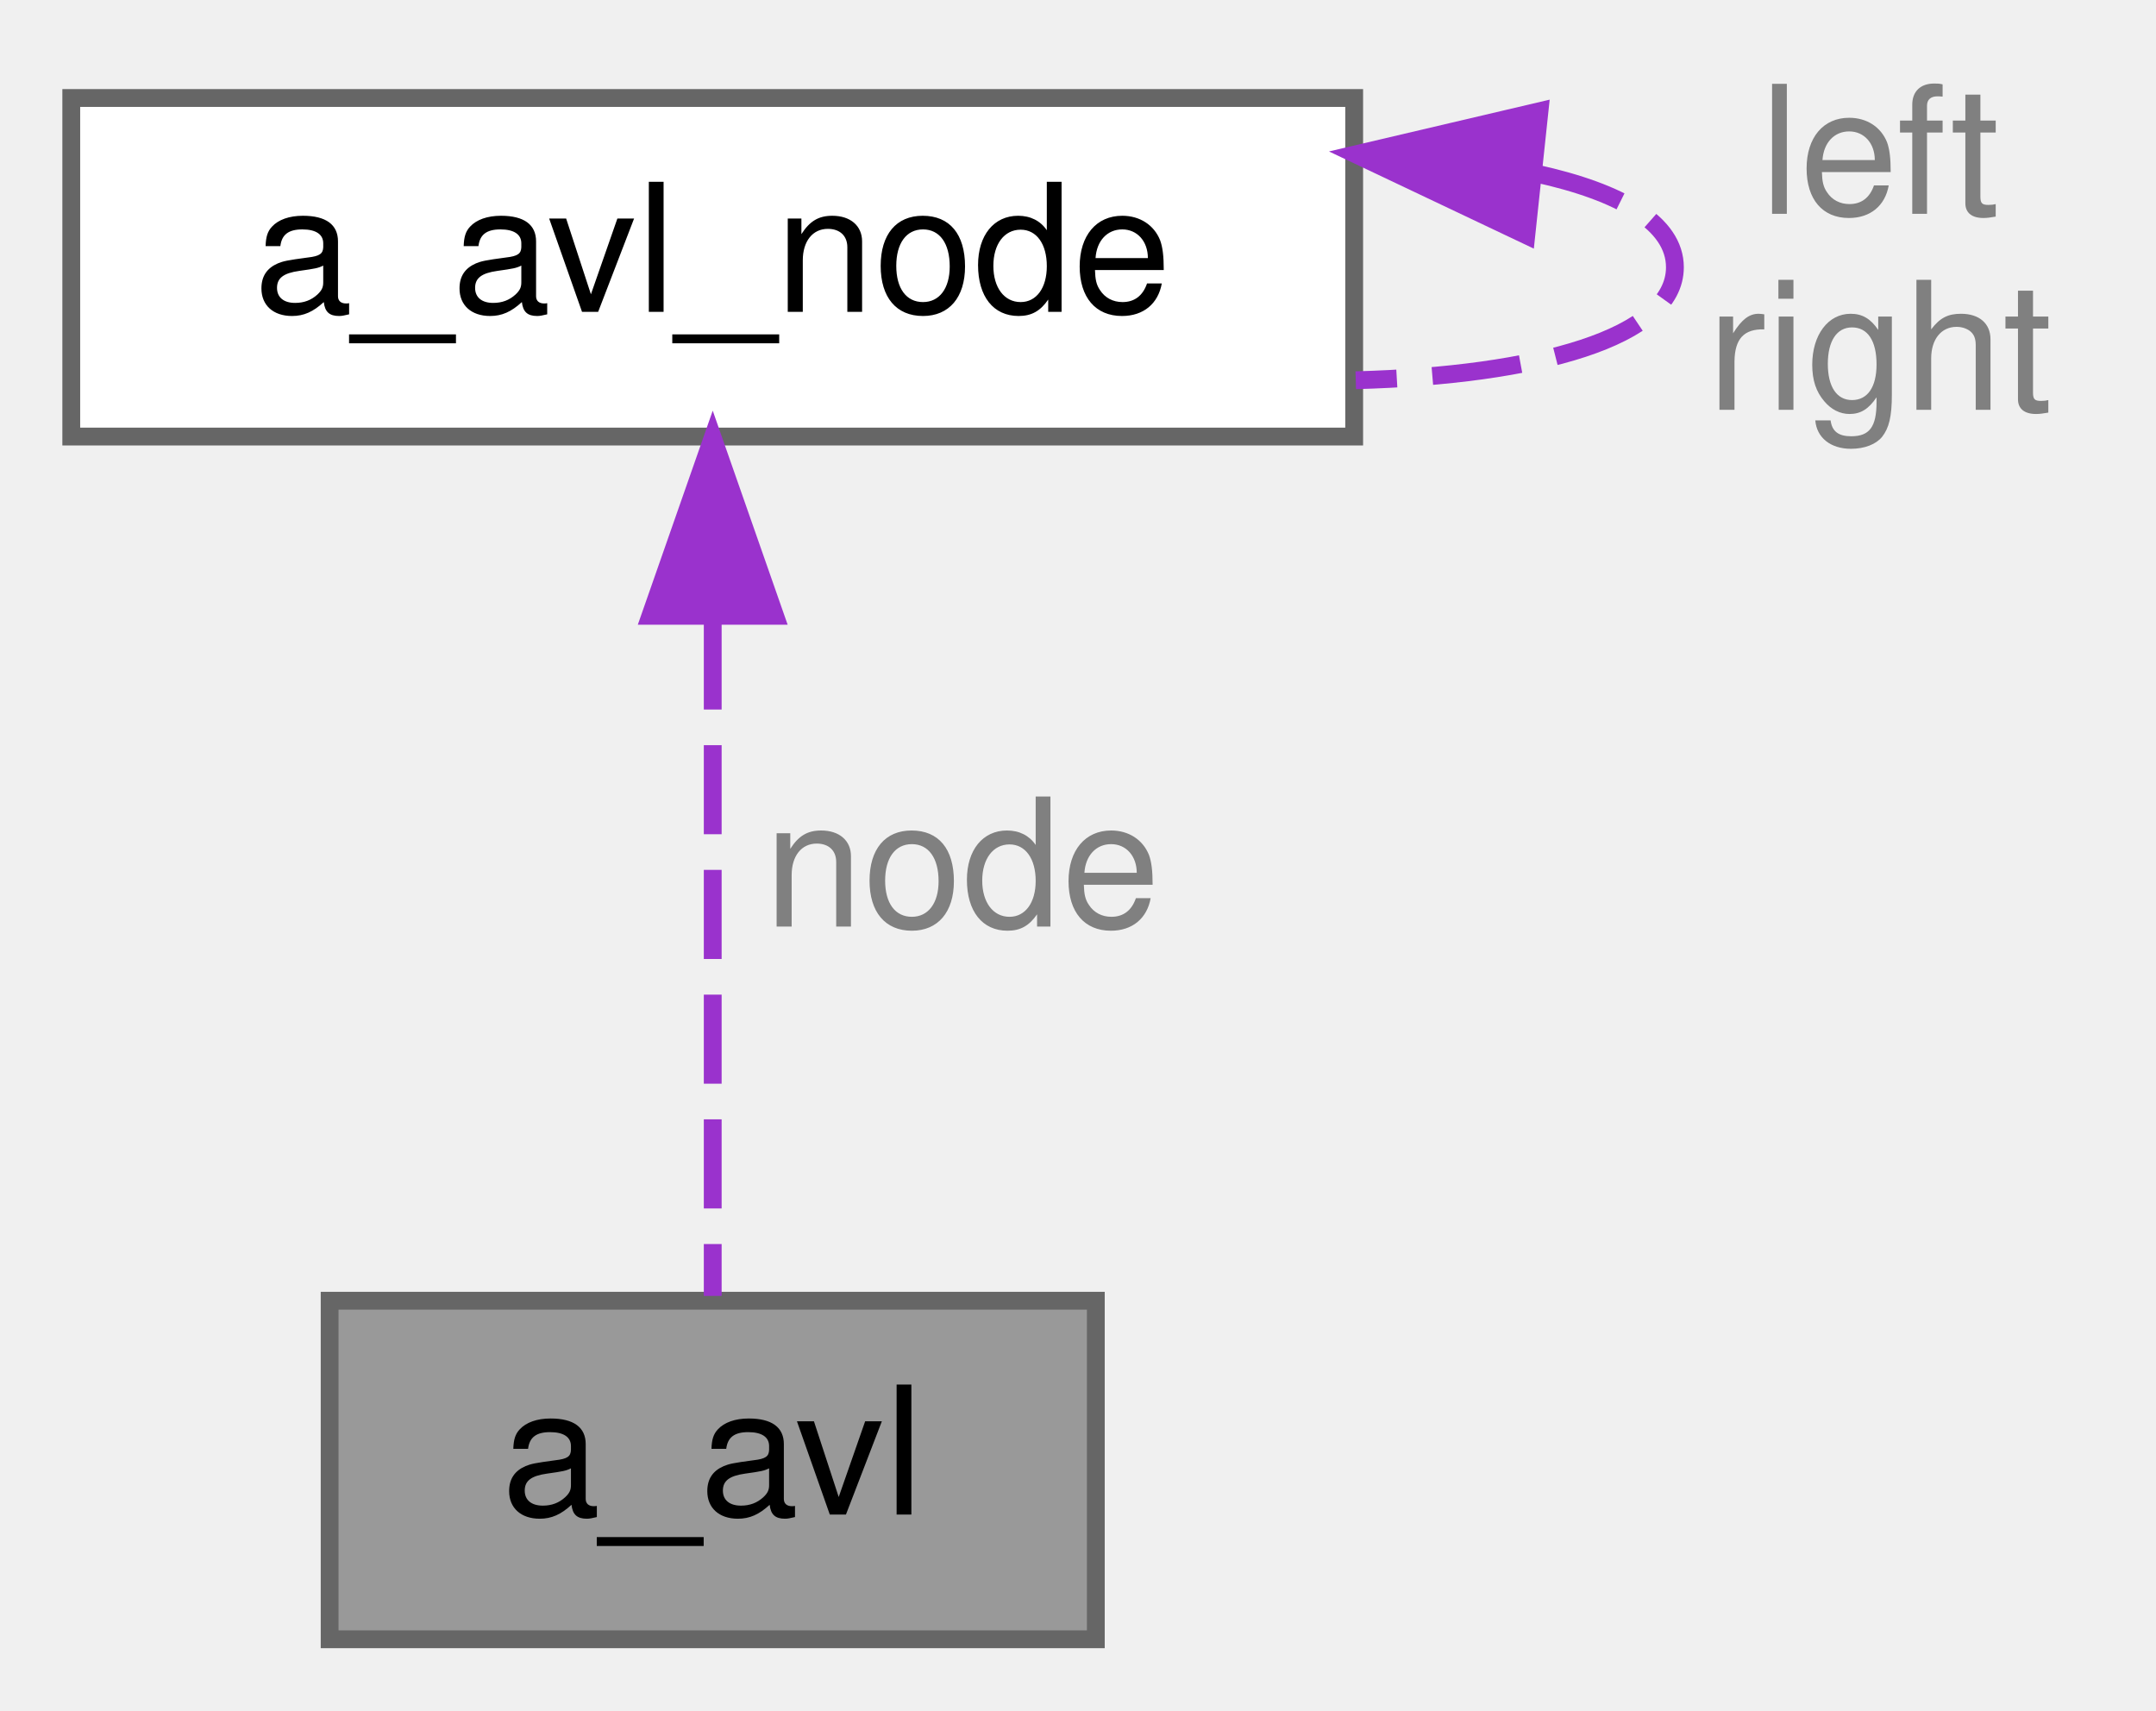
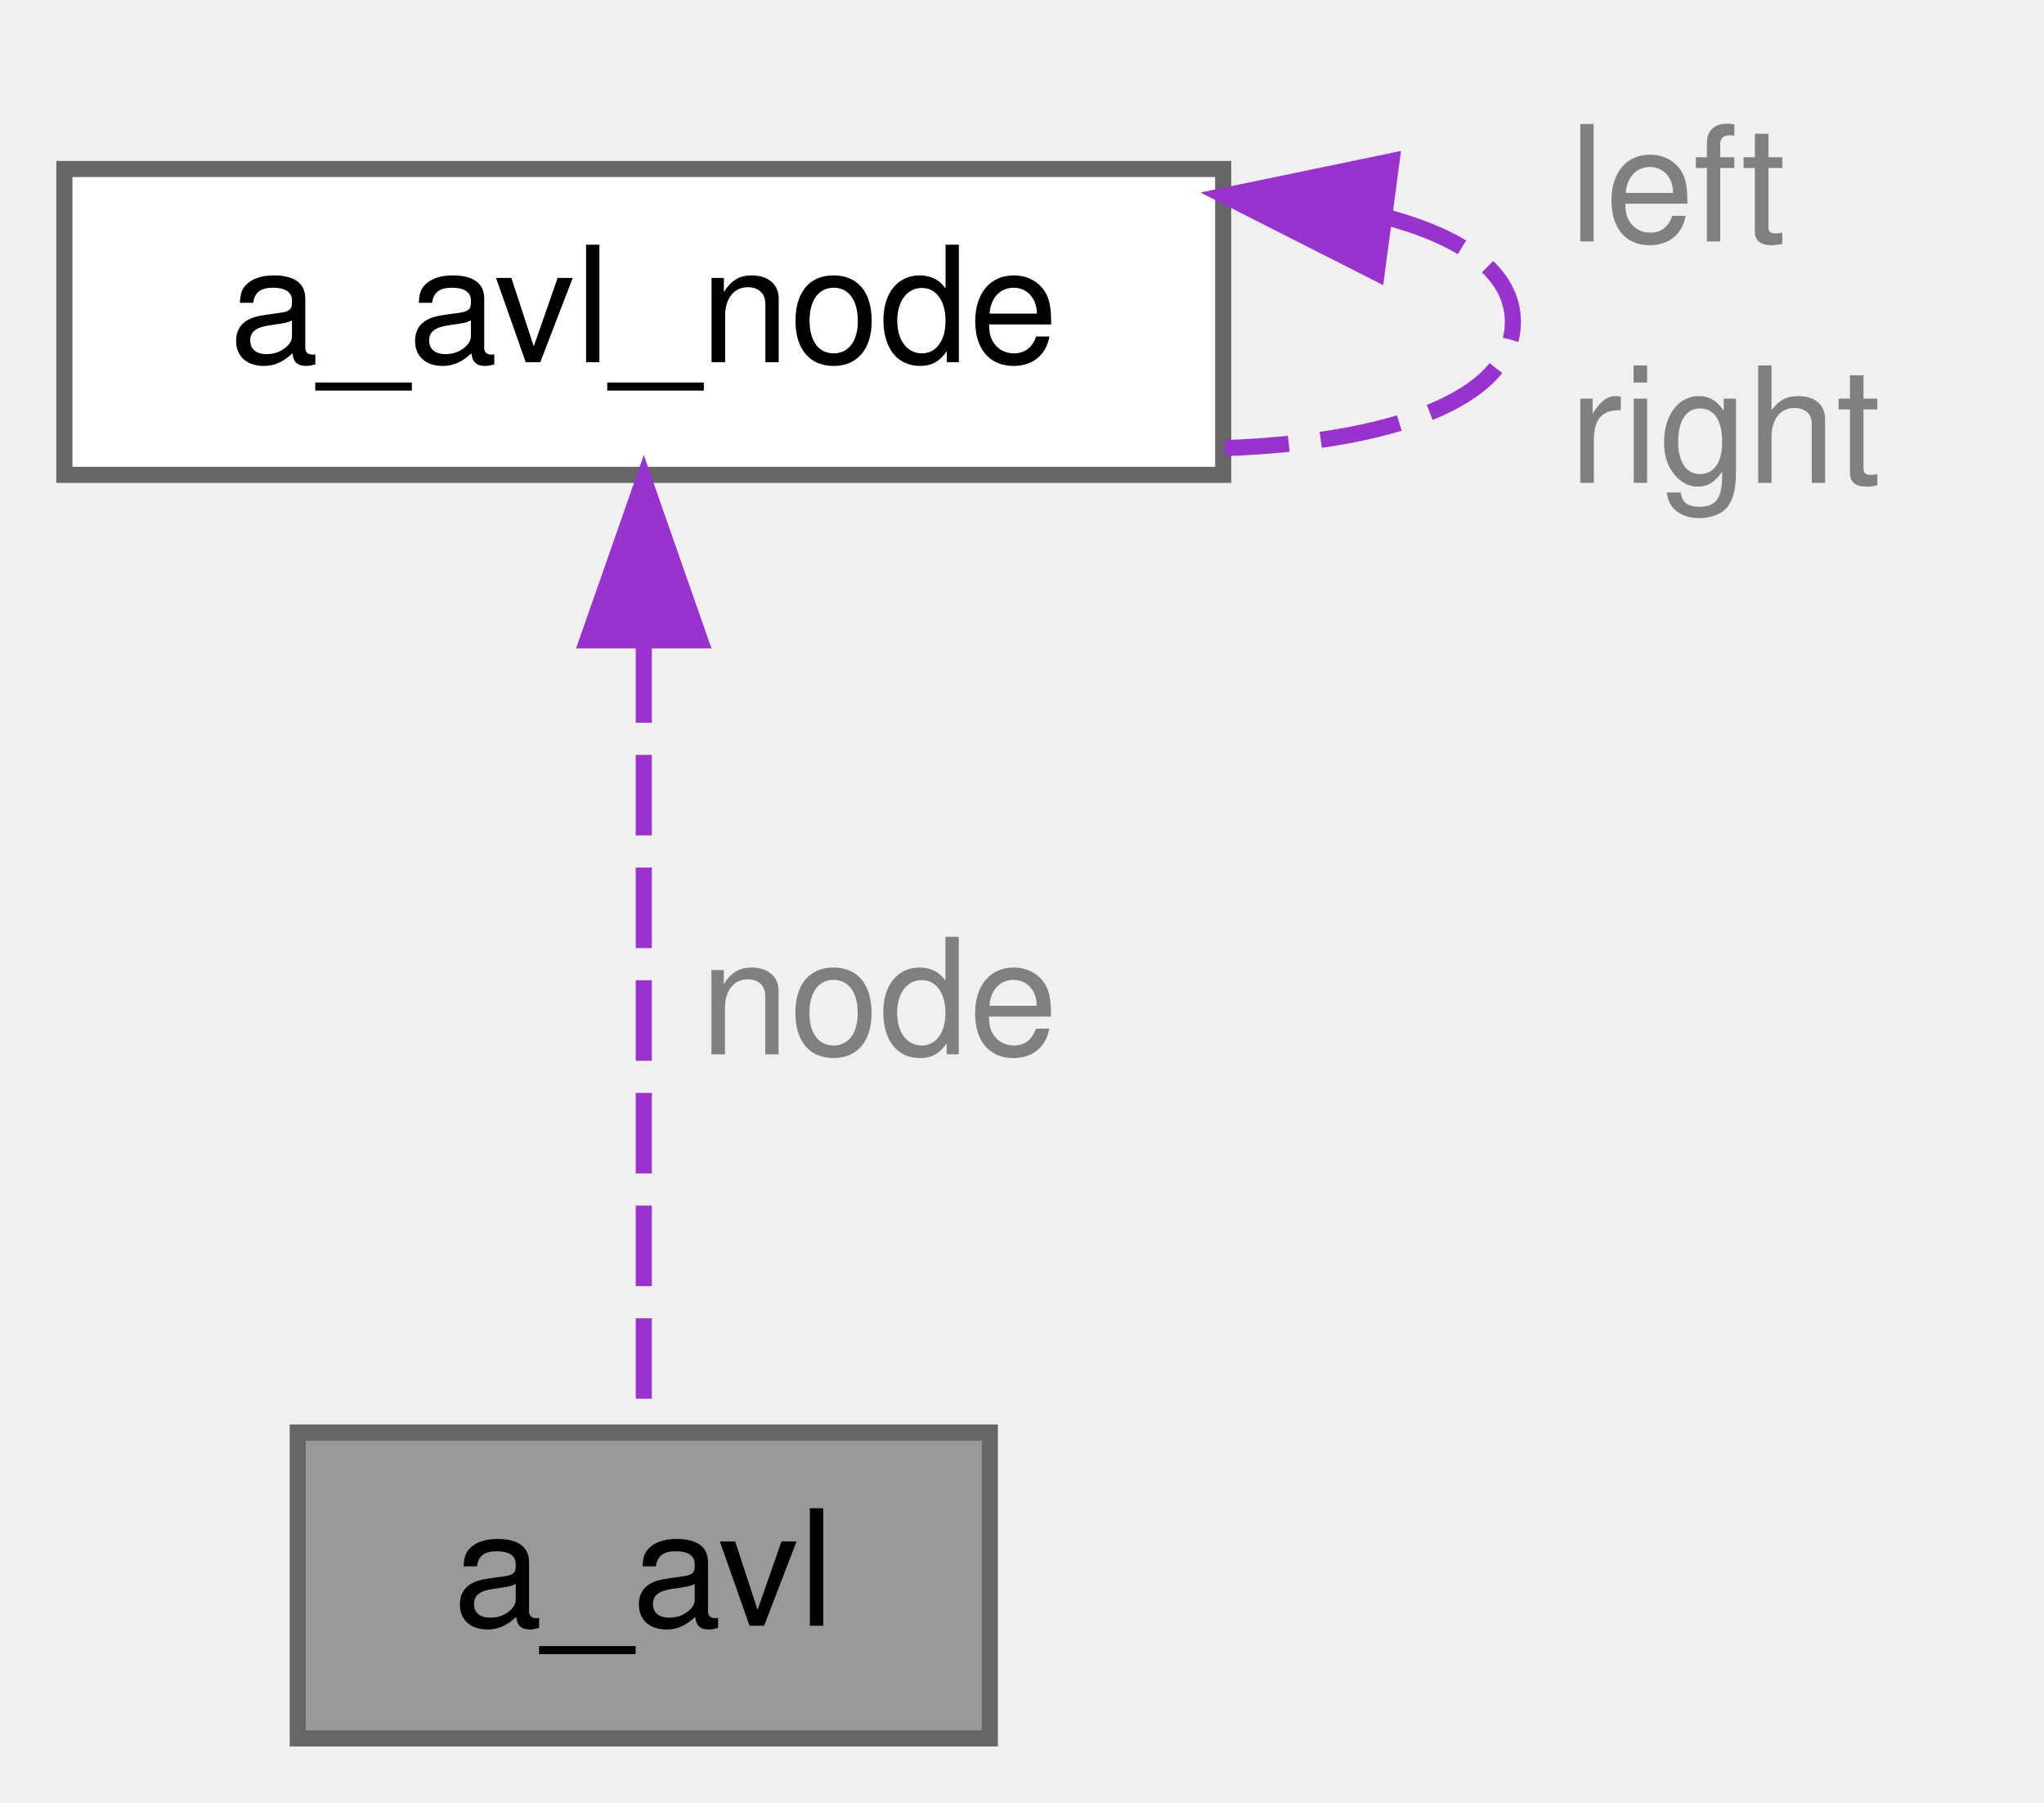
- <svg xmlns="http://www.w3.org/2000/svg" xmlns:xlink="http://www.w3.org/1999/xlink" width="121pt" height="96pt" viewBox="0.00 0.00 121.00 96.00">
-   <g id="graph0" class="graph" transform="scale(1 1) rotate(0) translate(4 92)">
+ <svg xmlns="http://www.w3.org/2000/svg" xmlns:xlink="http://www.w3.org/1999/xlink" width="127pt" height="112pt" viewBox="0.00 0.00 127.00 112.00">
+   <g id="graph0" class="graph" transform="scale(1 1) rotate(0) translate(4 108)">
    <g id="Node000001" class="node">
      <g id="a_Node000001">
        <a xlink:title="instance structure for AVL binary search tree root">
          <polygon fill="#999999" stroke="#666666" points="57.5,-19 14.5,-19 14.5,0 57.5,0 57.5,-19" />
          <text text-anchor="middle" x="36" y="-7" font-family="Helvetica,sans-Serif" font-size="10.00">a_avl</text>
        </a>
      </g>
    </g>
    <g id="Node000002" class="node">
      <g id="a_Node000002">
        <a xlink:href="../../d1/d0e/structa__avl__node.html" target="_top" xlink:title="instance structure for AVL binary search tree node">
-           <polygon fill="white" stroke="#666666" points="72,-86.5 0,-86.5 0,-67.5 72,-67.5 72,-86.5" />
-           <text text-anchor="middle" x="36" y="-74.5" font-family="Helvetica,sans-Serif" font-size="10.00">a_avl_node</text>
+           <polygon fill="white" stroke="#666666" points="72,-97.5 0,-97.5 0,-78.5 72,-78.5 72,-97.5" />
+           <text text-anchor="middle" x="36" y="-85.5" font-family="Helvetica,sans-Serif" font-size="10.00">a_avl_node</text>
        </a>
      </g>
    </g>
    <g id="edge1_Node000001_Node000002" class="edge">
      <g id="a_edge1_Node000001_Node000002">
        <a xlink:title=" ">
-           <path fill="none" stroke="#9a32cd" stroke-dasharray="5,2" d="M36,-57.18C36,-44.71 36,-28.92 36,-19.27" />
-           <polygon fill="#9a32cd" stroke="#9a32cd" points="32.5,-57.44 36,-67.44 39.5,-57.44 32.5,-57.44" />
+           <path fill="none" stroke="#9a32cd" stroke-dasharray="5,2" d="M36,-68.1C36,-52.47 36,-30.99 36,-19.17" />
+           <polygon fill="#9a32cd" stroke="#9a32cd" points="32.5,-68.22 36,-78.22 39.5,-68.22 32.5,-68.22" />
        </a>
      </g>
-       <text text-anchor="middle" x="50" y="-40" font-family="Helvetica,sans-Serif" font-size="10.00" fill="grey"> node</text>
+       <text text-anchor="start" x="39.5" y="-42.5" font-family="Helvetica,sans-Serif" font-size="10.00" fill="grey">node</text>
    </g>
    <g id="edge2_Node000002_Node000002" class="edge">
      <g id="a_edge2_Node000002_Node000002">
        <a xlink:title=" ">
-           <path fill="none" stroke="#9a32cd" stroke-dasharray="5,2" d="M82.21,-82.26C86.96,-81.22 90,-79.47 90,-77 90,-73.05 82.22,-70.93 72.09,-70.66" />
-           <polygon fill="#9a32cd" stroke="#9a32cd" points="81.66,-78.8 72.09,-83.34 82.4,-85.76 81.66,-78.8" />
+           <path fill="none" stroke="#9a32cd" stroke-dasharray="5,2" d="M82.21,-94.49C86.96,-93.21 90,-91.05 90,-88 90,-83.12 82.22,-80.51 72.09,-80.16" />
+           <polygon fill="#9a32cd" stroke="#9a32cd" points="81.54,-91.05 72.09,-95.84 82.46,-97.99 81.54,-91.05" />
        </a>
      </g>
-       <text text-anchor="middle" x="101.5" y="-80" font-family="Helvetica,sans-Serif" font-size="10.00" fill="grey"> left</text>
-       <text text-anchor="middle" x="101.5" y="-69" font-family="Helvetica,sans-Serif" font-size="10.00" fill="grey">right</text>
+       <text text-anchor="start" x="93.5" y="-93" font-family="Helvetica,sans-Serif" font-size="10.00" fill="grey">left</text>
+       <text text-anchor="start" x="93.5" y="-78" font-family="Helvetica,sans-Serif" font-size="10.00" fill="grey">right</text>
    </g>
  </g>
</svg>
